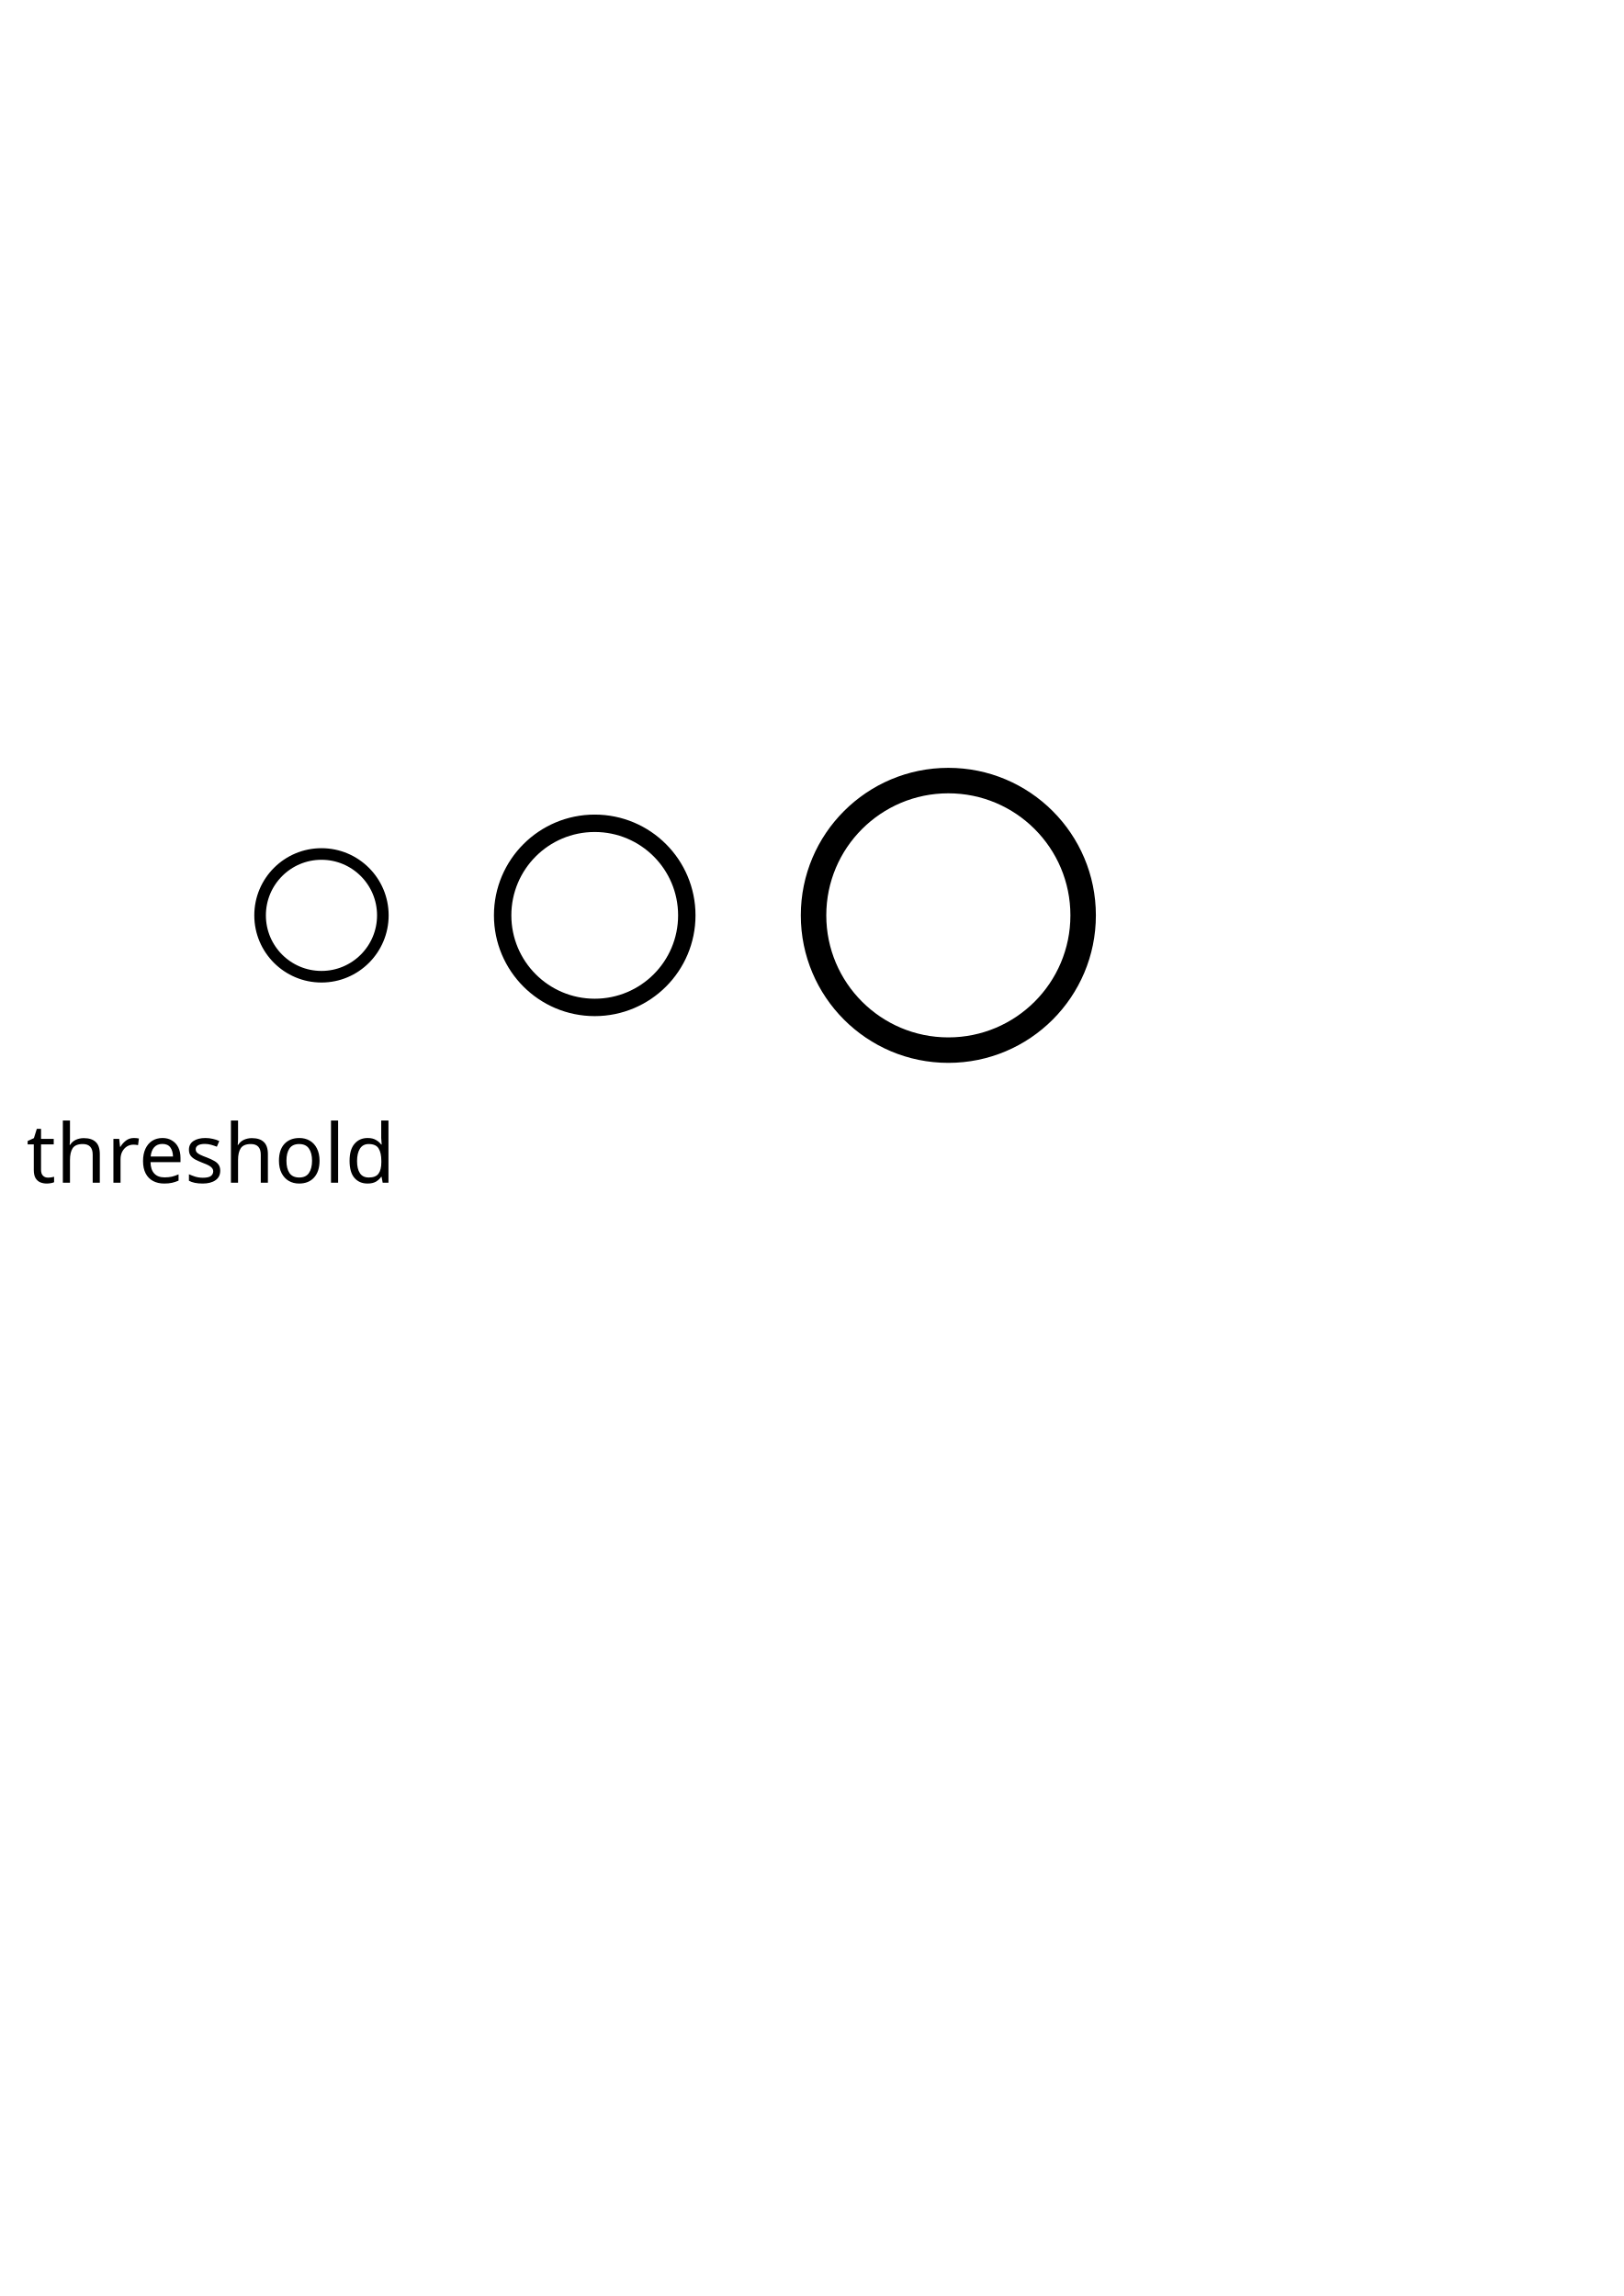
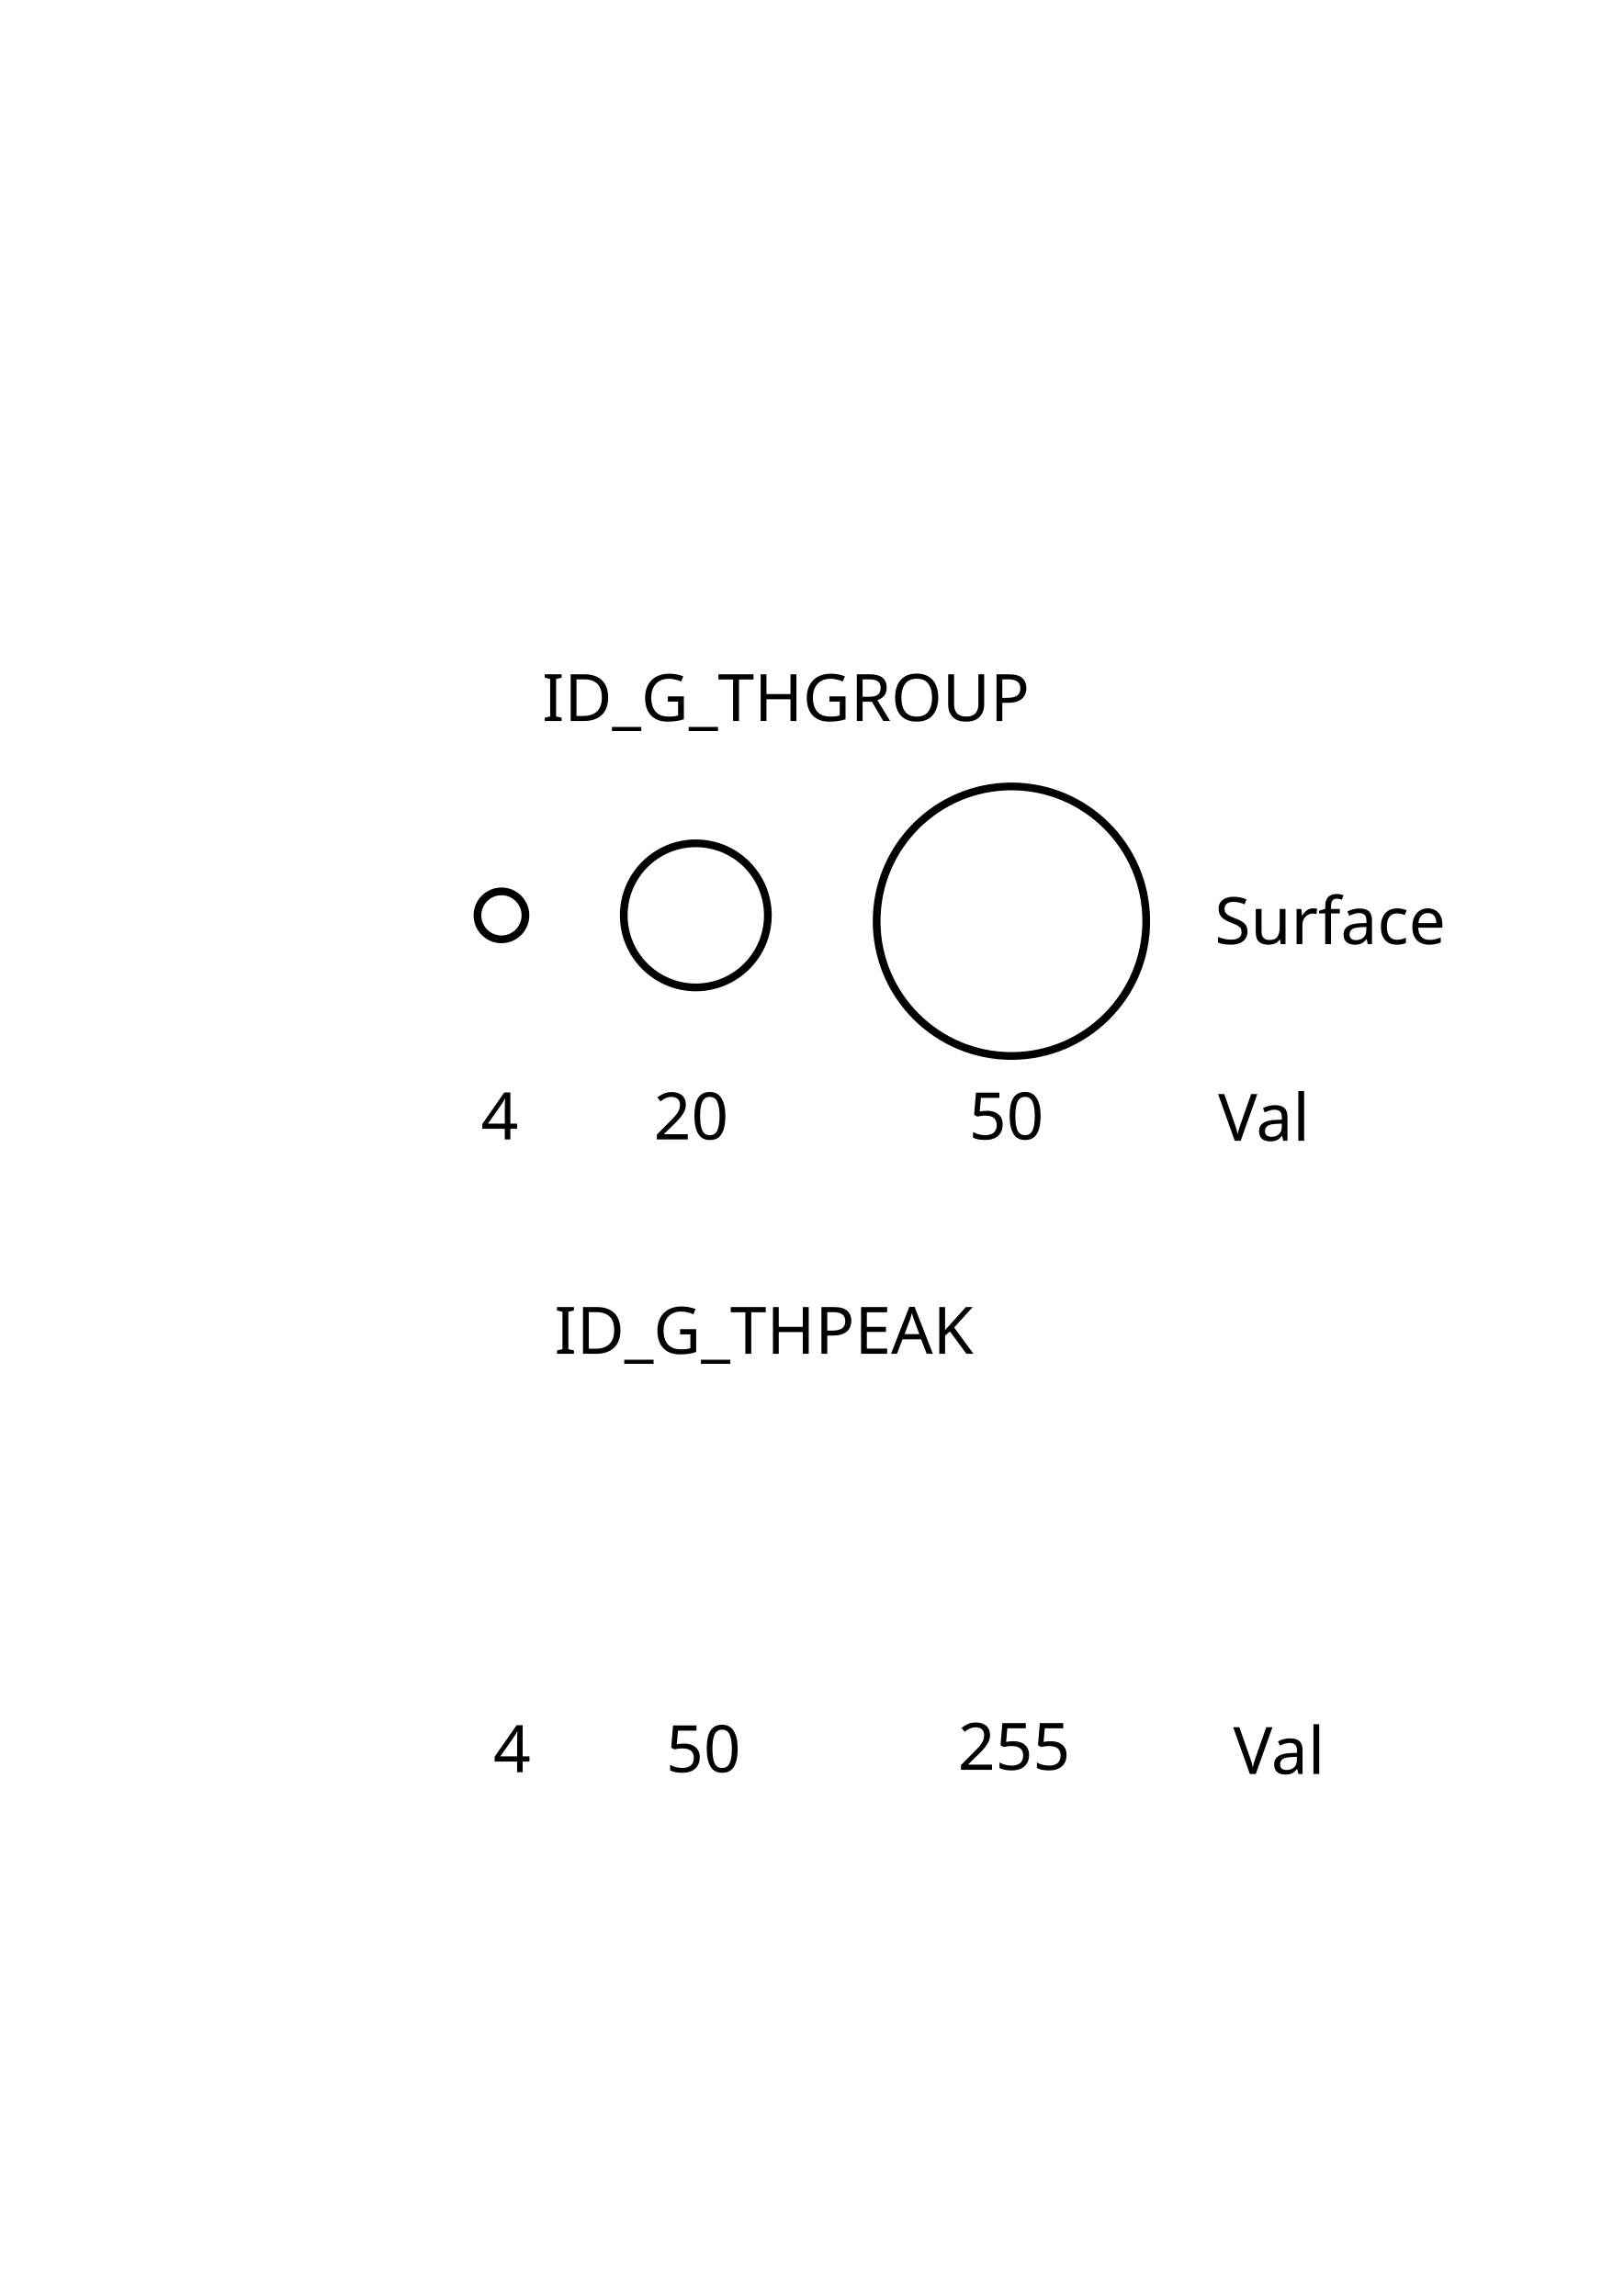
<svg xmlns="http://www.w3.org/2000/svg" width="210mm" height="297mm" viewBox="0 0 210 297" version="1.1" id="svg8">
  <defs id="defs2" />
  <g id="layer1">
-     <circle style="fill:none;fill-opacity:1;stroke:#000000;stroke-width:1.5;stroke-linecap:butt;stroke-linejoin:miter;stroke-miterlimit:4;stroke-dasharray:none;stroke-opacity:1" id="path815" cx="41.577" cy="118.406" r="7.938" />
-     <circle style="fill:none;fill-opacity:1;stroke:#000000;stroke-width:2.251;stroke-linecap:butt;stroke-linejoin:miter;stroke-miterlimit:4;stroke-dasharray:none;stroke-opacity:1" id="path815-6" cx="76.918" cy="118.406" r="11.909" />
-     <circle style="fill:none;fill-opacity:1;stroke:#000000;stroke-width:3.295;stroke-linecap:butt;stroke-linejoin:miter;stroke-miterlimit:4;stroke-dasharray:none;stroke-opacity:1" id="path815-6-7" cx="122.653" cy="118.406" r="17.434" />
-     <text xml:space="preserve" style="font-style:normal;font-weight:normal;font-size:10.583px;line-height:1.25;font-family:sans-serif;letter-spacing:0px;word-spacing:0px;fill:#000000;fill-opacity:1;stroke:none;stroke-width:0.265" x="3.402" y="152.991" id="text849">
-       <tspan id="tspan847" x="3.402" y="152.991" style="stroke-width:0.265">threshold</tspan>
+     <g id="g4589">
+       <g transform="translate(21.3884)" id="g4549">
+         <circle style="fill:none;fill-opacity:1;stroke:#000000;stroke-width:1;stroke-linecap:butt;stroke-linejoin:miter;stroke-miterlimit:4;stroke-dasharray:none;stroke-opacity:1" id="path815" cx="43.467" cy="118.406" r="3.103" />
+         <circle style="fill:none;fill-opacity:1;stroke:#000000;stroke-width:1;stroke-linecap:butt;stroke-linejoin:miter;stroke-miterlimit:4;stroke-dasharray:none;stroke-opacity:1" id="path815-6" cx="68.603" cy="118.406" r="9.319" />
+         <circle style="fill:none;fill-opacity:1;stroke:#000000;stroke-width:1;stroke-linecap:butt;stroke-linejoin:miter;stroke-miterlimit:4;stroke-dasharray:none;stroke-opacity:1" id="path815-6-7" cx="109.424" cy="119.162" r="17.434" />
+         <text xml:space="preserve" style="font-style:normal;font-weight:normal;font-size:8.467px;line-height:1.25;font-family:sans-serif;letter-spacing:0px;word-spacing:0px;fill:#000000;fill-opacity:1;stroke:none;stroke-width:0.265" x="40.821" y="147.39" id="text849">
+           <tspan id="tspan847" x="40.821" y="147.39" style="font-size:8.467px;stroke-width:0.265">4</tspan>
+         </text>
+         <text xml:space="preserve" style="font-style:normal;font-weight:normal;font-size:8.467px;line-height:1.25;font-family:sans-serif;letter-spacing:0px;word-spacing:0px;fill:#000000;fill-opacity:1;stroke:none;stroke-width:0.265" x="63.162" y="147.39" id="text827">
+           <tspan id="tspan825" x="63.162" y="147.39" style="font-size:8.467px;stroke-width:0.265">20</tspan>
+         </text>
+         <text xml:space="preserve" style="font-style:normal;font-weight:normal;font-size:8.467px;line-height:1.25;font-family:sans-serif;letter-spacing:0px;word-spacing:0px;fill:#000000;fill-opacity:1;stroke:none;stroke-width:0.265" x="103.93" y="147.388" id="text831">
+           <tspan id="tspan829" x="103.93" y="147.388" style="font-size:8.467px;stroke-width:0.265">50</tspan>
+         </text>
+       </g>
+       <text id="text835" y="93.271" x="70.11" style="font-style:normal;font-weight:normal;font-size:8.467px;line-height:1.25;font-family:sans-serif;letter-spacing:0px;word-spacing:0px;fill:#000000;fill-opacity:1;stroke:none;stroke-width:0.265" xml:space="preserve">
+         <tspan style="stroke-width:0.265" y="93.271" x="70.11" id="tspan833">ID_G_THGROUP</tspan>
+       </text>
+     </g>
+     <text xml:space="preserve" style="font-style:normal;font-weight:normal;font-size:8.467px;line-height:1.25;font-family:sans-serif;letter-spacing:0px;word-spacing:0px;fill:#000000;fill-opacity:1;stroke:none;stroke-width:0.265" x="63.799" y="229.242" id="text849-0">
+       <tspan id="tspan847-1" x="63.799" y="229.242" style="font-size:8.467px;stroke-width:0.265">4</tspan>
+     </text>
+     <text xml:space="preserve" style="font-style:normal;font-weight:normal;font-size:8.467px;line-height:1.25;font-family:sans-serif;letter-spacing:0px;word-spacing:0px;fill:#000000;fill-opacity:1;stroke:none;stroke-width:0.265" x="86.14" y="229.242" id="text827-6">
+       <tspan x="86.14" y="229.242" style="font-size:8.467px;stroke-width:0.265" id="tspan4717">50</tspan>
+     </text>
+     <text xml:space="preserve" style="font-style:normal;font-weight:normal;font-size:8.467px;line-height:1.25;font-family:sans-serif;letter-spacing:0px;word-spacing:0px;fill:#000000;fill-opacity:1;stroke:none;stroke-width:0.265" x="123.892" y="228.938" id="text831-2">
+       <tspan id="tspan829-6" x="123.892" y="228.938" style="font-size:8.467px;stroke-width:0.265">255</tspan>
+     </text>
+     <text xml:space="preserve" style="font-style:normal;font-weight:normal;font-size:8.467px;line-height:1.25;font-family:sans-serif;letter-spacing:0px;word-spacing:0px;fill:#000000;fill-opacity:1;stroke:none;stroke-width:0.265" x="71.699" y="175.122" id="text835-1">
+       <tspan id="tspan833-3" x="71.699" y="175.122" style="stroke-width:0.265">ID_G_THPEAK</tspan>
+     </text>
+     <text xml:space="preserve" style="font-style:normal;font-weight:normal;font-size:8.467px;line-height:1.25;font-family:sans-serif;letter-spacing:0px;word-spacing:0px;fill:#000000;fill-opacity:1;stroke:none;stroke-width:0.265" x="157.539" y="147.567" id="text835-1-9">
+       <tspan id="tspan833-3-4" x="157.539" y="147.567" style="stroke-width:0.265">Val</tspan>
+     </text>
+     <text xml:space="preserve" style="font-style:normal;font-weight:normal;font-size:8.467px;line-height:1.25;font-family:sans-serif;letter-spacing:0px;word-spacing:0px;fill:#000000;fill-opacity:1;stroke:none;stroke-width:0.265" x="157.092" y="122.125" id="text835-1-9-9">
+       <tspan id="tspan833-3-4-4" x="157.092" y="122.125" style="stroke-width:0.265">Surface</tspan>
+     </text>
+     <text xml:space="preserve" style="font-style:normal;font-weight:normal;font-size:8.467px;line-height:1.25;font-family:sans-serif;letter-spacing:0px;word-spacing:0px;fill:#000000;fill-opacity:1;stroke:none;stroke-width:0.265" x="159.491" y="229.471" id="text835-1-9-1">
+       <tspan id="tspan833-3-4-0" x="159.491" y="229.471" style="stroke-width:0.265">Val</tspan>
    </text>
  </g>
</svg>
